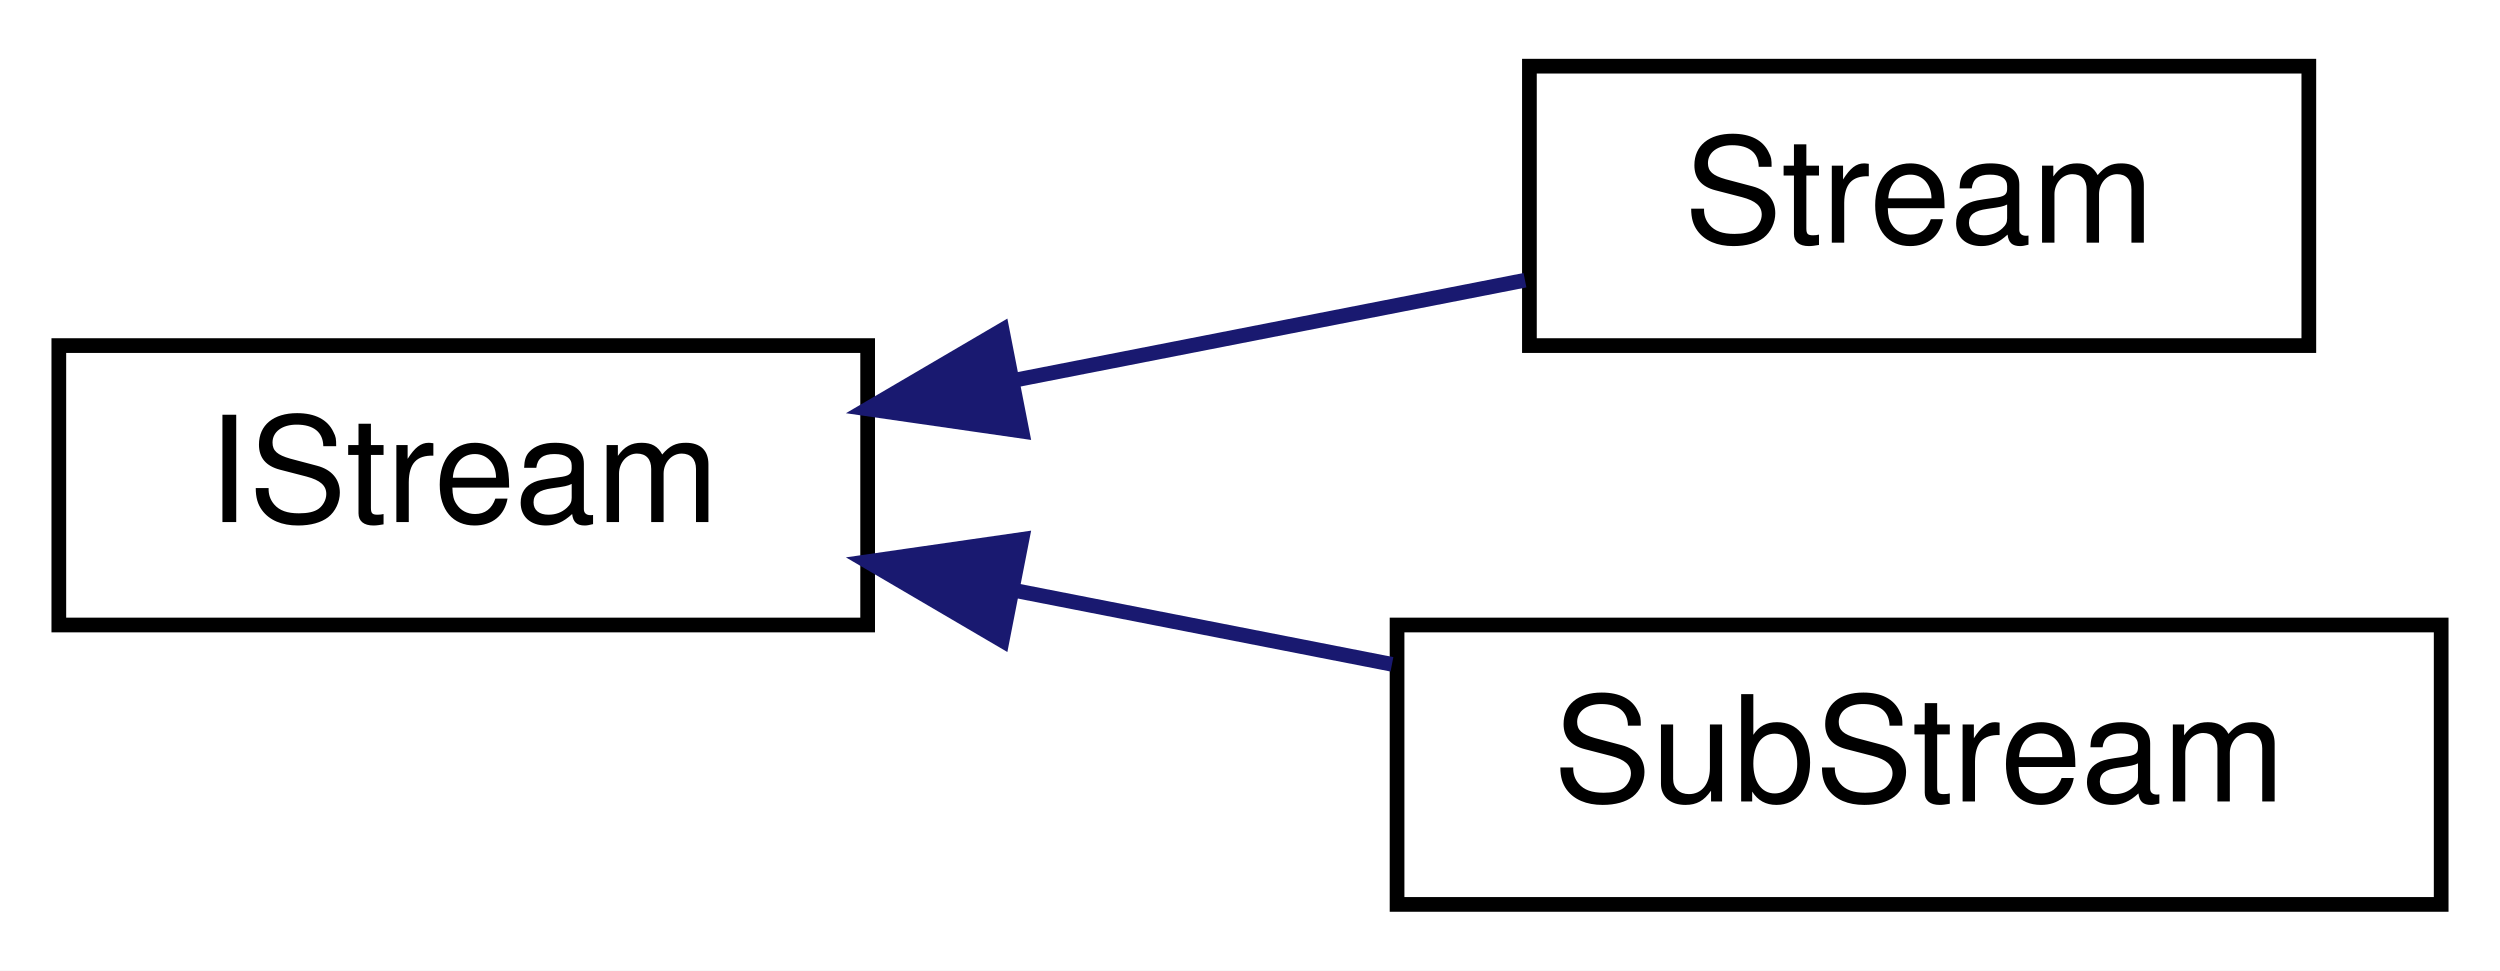
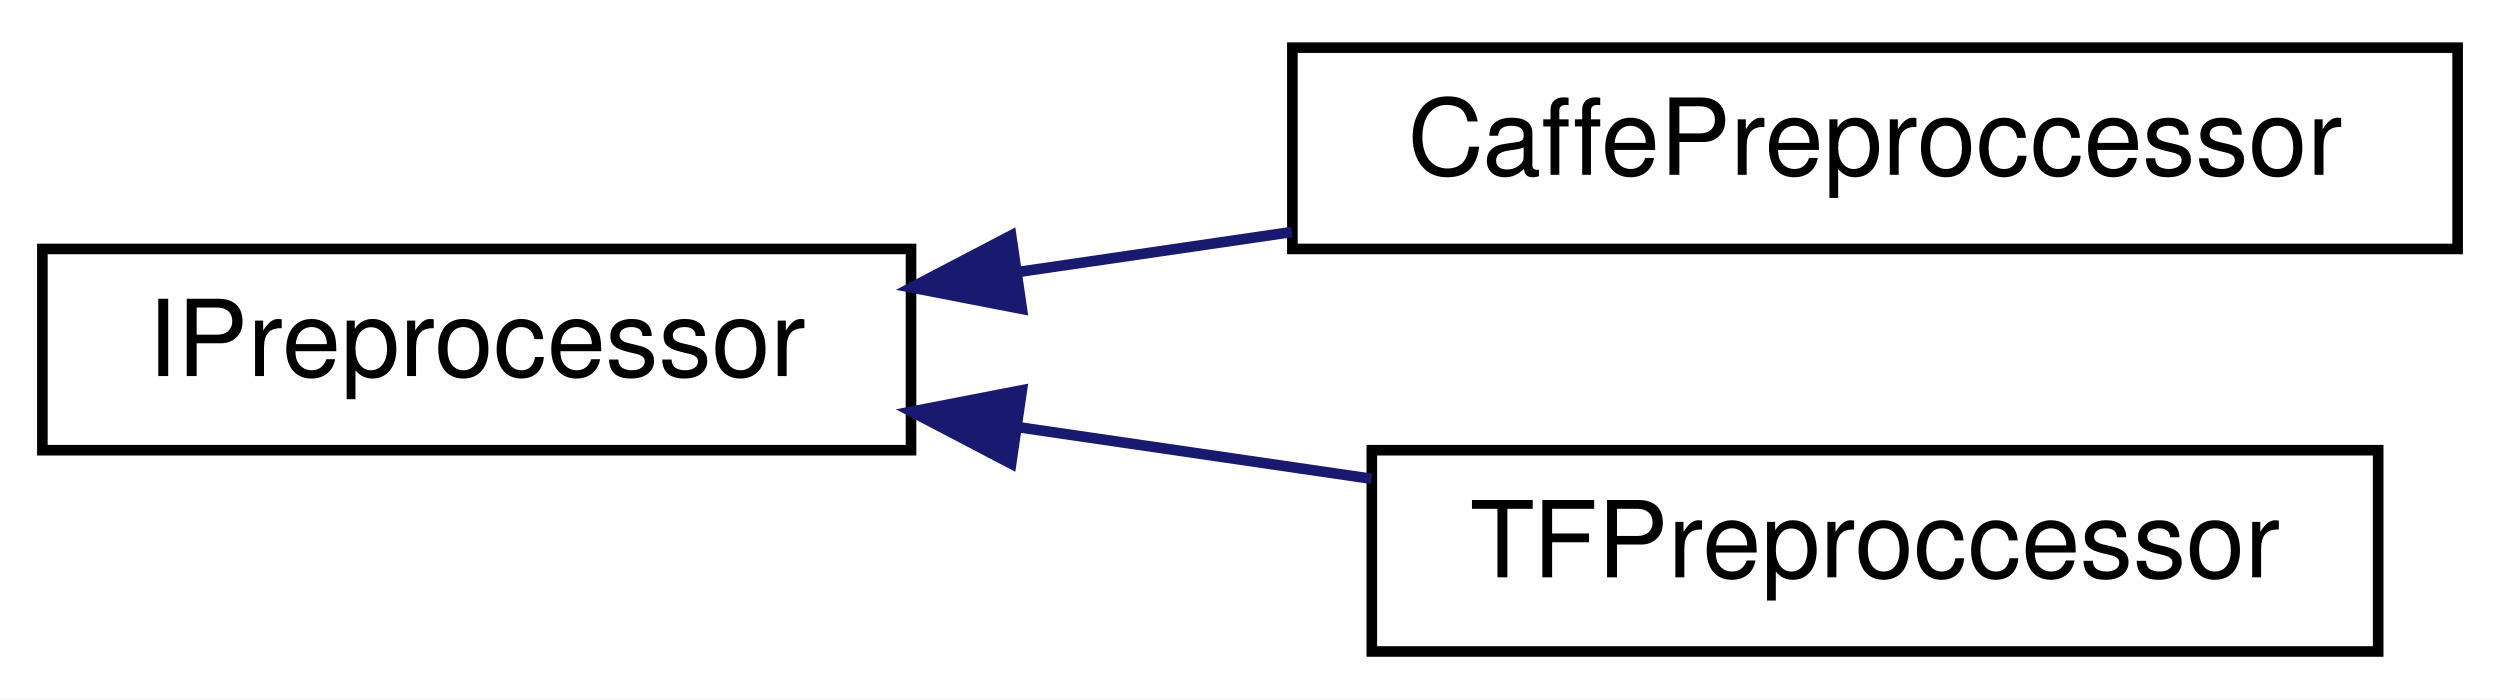
- <svg xmlns="http://www.w3.org/2000/svg" xmlns:xlink="http://www.w3.org/1999/xlink" width="170pt" height="66pt" viewBox="0.00 0.00 170.00 66.00">
+ <svg xmlns="http://www.w3.org/2000/svg" xmlns:xlink="http://www.w3.org/1999/xlink" width="236pt" height="66pt" viewBox="0.00 0.00 236.00 66.00">
  <g id="graph0" class="graph" transform="scale(1 1) rotate(0) translate(4 62)">
-     <polygon fill="white" stroke="none" points="-4,4 -4,-62 166,-62 166,4 -4,4" />
+     <polygon fill="white" stroke="none" points="-4,4 -4,-62 232,-62 232,4 -4,4" />
    <g id="node1" class="node">
      <g id="a_node1">
-         <a xlink:href="classarm__compute_1_1graph_1_1frontend_1_1_i_stream.xhtml" target="_top" xlink:title="Stream interface.">
-           <polygon fill="white" stroke="black" points="0,-19.5 0,-38.5 55,-38.5 55,-19.5 0,-19.5" />
-           <text text-anchor="middle" x="27.5" y="-26.5" font-family="Helvetica,sans-Serif" font-size="10.00">IStream</text>
+         <a xlink:href="classarm__compute_1_1graph__utils_1_1_i_preprocessor.xhtml" target="_top" xlink:title="Preprocessor interface.">
+           <polygon fill="white" stroke="black" points="0,-19.5 0,-38.5 82,-38.5 82,-19.5 0,-19.5" />
+           <text text-anchor="middle" x="41" y="-26.5" font-family="Helvetica,sans-Serif" font-size="10.00">IPreprocessor</text>
        </a>
      </g>
    </g>
    <g id="node2" class="node">
      <g id="a_node2">
-         <a xlink:href="classarm__compute_1_1graph_1_1frontend_1_1_stream.xhtml" target="_top" xlink:title="Stream frontend class to construct simple graphs in a stream fashion.">
-           <polygon fill="white" stroke="black" points="100,-38.5 100,-57.5 153,-57.5 153,-38.5 100,-38.5" />
-           <text text-anchor="middle" x="126.5" y="-45.5" font-family="Helvetica,sans-Serif" font-size="10.00">Stream</text>
+         <a xlink:href="classarm__compute_1_1graph__utils_1_1_caffe_preproccessor.xhtml" target="_top" xlink:title="Caffe preproccessor.">
+           <polygon fill="white" stroke="black" points="118,-38.5 118,-57.5 228,-57.5 228,-38.5 118,-38.5" />
+           <text text-anchor="middle" x="173" y="-45.5" font-family="Helvetica,sans-Serif" font-size="10.00">CaffePreproccessor</text>
        </a>
      </g>
    </g>
    <g id="edge1" class="edge">
-       <path fill="none" stroke="midnightblue" d="M64.86,-36.122C76.446,-38.391 89.019,-40.854 99.697,-42.946" />
-       <polygon fill="midnightblue" stroke="midnightblue" points="65.492,-32.679 55.006,-34.192 64.146,-39.549 65.492,-32.679" />
+       <path fill="none" stroke="midnightblue" d="M92.157,-36.331C100.608,-37.566 109.412,-38.852 117.957,-40.101" />
+       <polygon fill="midnightblue" stroke="midnightblue" points="92.466,-32.839 82.065,-34.856 91.454,-39.765 92.466,-32.839" />
    </g>
    <g id="node3" class="node">
      <g id="a_node3">
-         <a xlink:href="classarm__compute_1_1graph_1_1frontend_1_1_sub_stream.xhtml" target="_top" xlink:title="Sub stream class.">
-           <polygon fill="white" stroke="black" points="91,-0.5 91,-19.5 162,-19.5 162,-0.5 91,-0.5" />
-           <text text-anchor="middle" x="126.5" y="-7.5" font-family="Helvetica,sans-Serif" font-size="10.00">SubStream</text>
+         <a xlink:href="classarm__compute_1_1graph__utils_1_1_t_f_preproccessor.xhtml" target="_top" xlink:title="TF preproccessor.">
+           <polygon fill="white" stroke="black" points="125.5,-0.5 125.5,-19.5 220.5,-19.5 220.5,-0.5 125.5,-0.5" />
+           <text text-anchor="middle" x="173" y="-7.5" font-family="Helvetica,sans-Serif" font-size="10.00">TFPreproccessor</text>
        </a>
      </g>
    </g>
    <g id="edge2" class="edge">
-       <path fill="none" stroke="midnightblue" d="M64.945,-21.861C73.365,-20.212 82.302,-18.461 90.652,-16.826" />
-       <polygon fill="midnightblue" stroke="midnightblue" points="64.146,-18.451 55.006,-23.808 65.492,-25.321 64.146,-18.451" />
+       <path fill="none" stroke="midnightblue" d="M91.966,-21.697C102.976,-20.088 114.595,-18.39 125.463,-16.802" />
+       <polygon fill="midnightblue" stroke="midnightblue" points="91.454,-18.235 82.065,-23.144 92.466,-25.161 91.454,-18.235" />
    </g>
  </g>
</svg>
